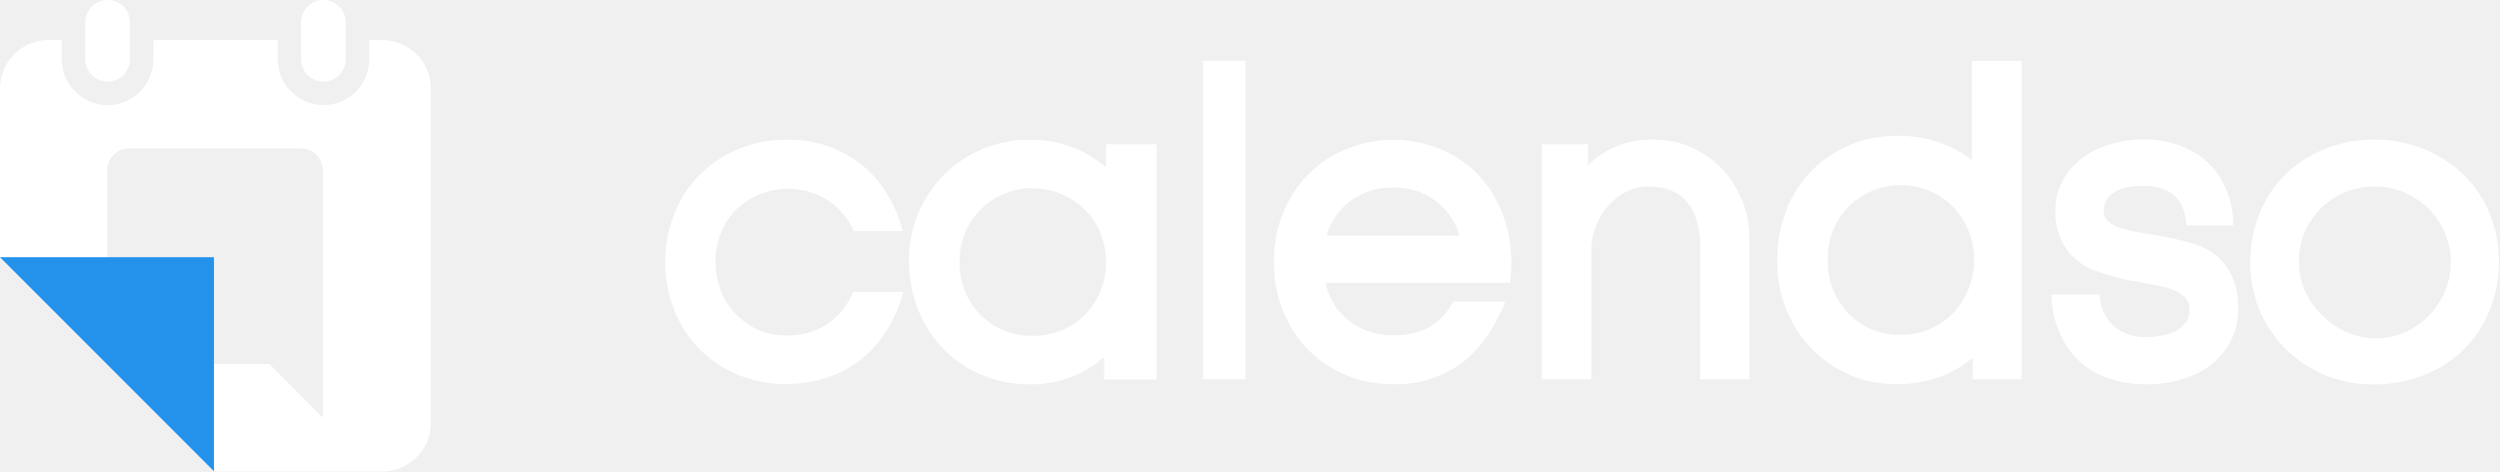
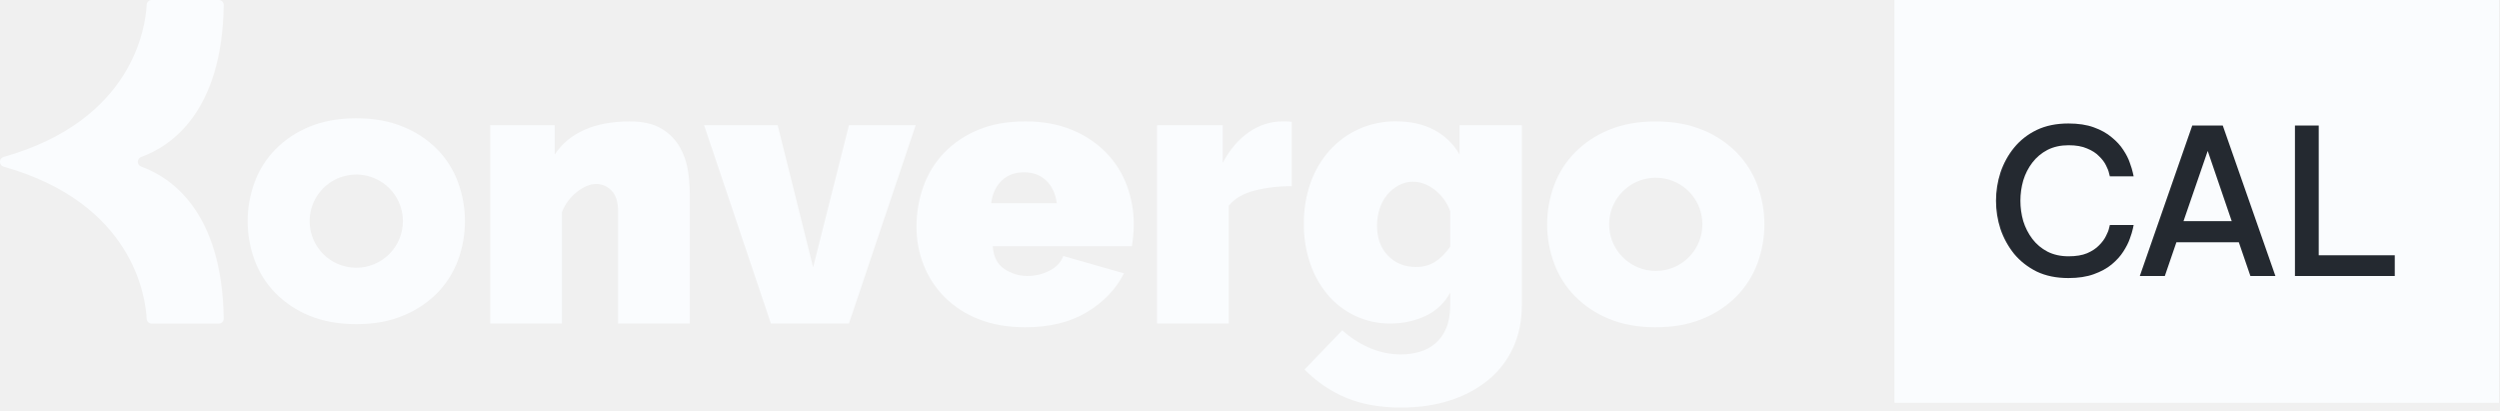
- <svg xmlns="http://www.w3.org/2000/svg" id="Layer_1" data-name="Layer 1" viewBox="0 0 566.93 106.87">
+ <svg xmlns="http://www.w3.org/2000/svg" width="567" height="93" viewBox="0 0 567 93" fill="none">
+   <g clip-path="url(#clip0_3_568)">
+     <path d="M32.023 37.781C31.801 37.698 31.608 37.55 31.473 37.355C31.337 37.16 31.264 36.928 31.264 36.691C31.264 36.453 31.337 36.222 31.473 36.027C31.608 35.832 31.801 35.683 32.023 35.601C38.705 33.181 50.419 25.472 50.77 1.16C50.773 1.009 50.745 0.859 50.689 0.718C50.633 0.578 50.55 0.45 50.444 0.342C50.338 0.234 50.212 0.148 50.072 0.089C49.933 0.031 49.783 0 49.632 0L34.412 0C34.12 0 33.839 0.113 33.627 0.314C33.415 0.515 33.289 0.79 33.274 1.081C33.017 6.106 30.177 27.304 0.82 35.598C0.593 35.658 0.391 35.79 0.244 35.973C0.097 36.156 0.013 36.381 0.003 36.616H0C0 36.644 0 36.669 0 36.695C0 36.72 0 36.748 0 36.776C0.01 37.011 0.095 37.236 0.242 37.419C0.389 37.602 0.59 37.733 0.817 37.794C30.175 46.088 33.014 67.275 33.271 72.31C33.286 72.602 33.413 72.877 33.624 73.078C33.836 73.279 34.117 73.391 34.41 73.392H49.629C49.781 73.391 49.93 73.361 50.07 73.302C50.209 73.244 50.336 73.158 50.442 73.05C50.547 72.942 50.631 72.814 50.687 72.673C50.743 72.533 50.77 72.383 50.767 72.232C50.419 47.907 38.705 40.198 32.023 37.781Z" fill="#FAFCFE" />
+     <path d="M156.502 73.366H140.24V48.054C140.24 45.831 139.741 44.219 138.743 43.22C138.298 42.748 137.761 42.372 137.165 42.115C136.569 41.858 135.927 41.725 135.278 41.724C133.908 41.724 132.453 42.323 130.913 43.521C129.371 44.719 128.187 46.316 127.488 48.138V73.364H111.227V28.388H125.863V35.059C127.461 32.606 129.7 30.74 132.581 29.462C135.462 28.183 138.87 27.541 142.807 27.538C145.888 27.538 148.328 28.094 150.126 29.204C151.825 30.216 153.238 31.643 154.233 33.352C155.169 34.99 155.793 36.788 156.074 38.654C156.344 40.351 156.487 42.066 156.502 43.785V73.366Z" fill="#FAFCFE" />
+     <path d="M174.901 73.366L159.753 28.388H176.442L184.489 60.625L192.617 28.388H207.765L192.617 73.366H174.901Z" fill="#FAFCFE" />
+     <path d="M232.585 74.221C228.648 74.221 225.139 73.608 222.058 72.382C219.156 71.273 216.518 69.569 214.315 67.38C212.254 65.305 210.639 62.831 209.568 60.111C208.482 57.362 207.93 54.431 207.944 51.476C207.926 48.329 208.461 45.203 209.525 42.241C210.539 39.401 212.144 36.807 214.233 34.631C216.417 32.395 219.039 30.633 221.936 29.456C224.992 28.174 228.543 27.533 232.59 27.533C236.583 27.533 240.121 28.174 243.204 29.456C246.107 30.627 248.741 32.377 250.945 34.601C253.018 36.72 254.623 39.25 255.658 42.027C256.716 44.857 257.253 47.855 257.242 50.876C257.242 51.733 257.199 52.601 257.115 53.486C257.031 54.371 256.929 55.153 256.814 55.837H225.239C225.409 58.23 226.293 59.954 227.892 61.009C229.434 62.048 231.253 62.599 233.112 62.592C234.853 62.599 236.57 62.188 238.118 61.393C239.687 60.598 240.729 59.487 241.243 58.06L255.021 61.994C253.195 65.583 250.385 68.519 246.593 70.802C242.8 73.085 238.131 74.224 232.585 74.221ZM239.776 46.088C239.488 43.922 238.688 42.212 237.377 40.959C236.067 39.705 234.384 39.078 232.328 39.076C230.276 39.076 228.592 39.703 227.278 40.959C225.965 42.214 225.166 43.923 224.882 46.088H239.776Z" fill="#FAFCFE" />
+     <path d="M293.09 42.233C290.205 42.2 287.328 42.542 284.532 43.251C281.965 43.929 280.054 45.07 278.797 46.673V73.366H262.534V28.388H277.425V36.939C279.021 33.918 281.003 31.595 283.373 29.97C285.612 28.385 288.289 27.534 291.033 27.533C291.718 27.512 292.404 27.541 293.085 27.619L293.09 42.233Z" fill="#FAFCFE" />
+     <path d="M315.43 73.366C312.664 73.398 309.927 72.798 307.429 71.613C305.043 70.476 302.927 68.844 301.223 66.825C299.462 64.713 298.112 62.291 297.243 59.684C296.279 56.815 295.801 53.805 295.83 50.779C295.795 47.607 296.311 44.453 297.358 41.457C298.305 38.747 299.776 36.248 301.687 34.105C303.535 32.053 305.79 30.407 308.307 29.271C310.972 28.082 313.863 27.484 316.782 27.518C320.034 27.518 322.887 28.159 325.34 29.441C327.778 30.709 329.799 32.652 331.159 35.038V28.388H345.291V69.262C345.291 72.796 344.635 75.987 343.323 78.839C342.039 81.649 340.137 84.133 337.759 86.107C335.198 88.192 332.266 89.773 329.116 90.768C325.747 91.878 322.012 92.433 317.912 92.435C313.12 92.435 308.955 91.694 305.417 90.211C301.876 88.73 298.671 86.548 295.995 83.797L304.554 74.905C306.313 76.513 308.321 77.827 310.5 78.796C312.824 79.852 315.351 80.392 317.905 80.378C319.338 80.384 320.764 80.183 322.139 79.78C323.452 79.401 324.668 78.744 325.704 77.854C326.778 76.907 327.614 75.721 328.144 74.391C328.741 72.967 329.041 71.257 329.043 69.262V66.355C327.8 68.682 325.834 70.543 323.441 71.656C320.931 72.815 318.194 73.399 315.43 73.366V73.366ZM321.251 60.551C322.774 60.588 324.276 60.188 325.579 59.399C326.803 58.629 327.959 57.474 329.045 55.934V47.884C328.336 45.958 327.101 44.269 325.48 43.009C323.918 41.813 322.28 41.215 320.566 41.215C319.444 41.21 318.339 41.489 317.355 42.027C316.357 42.568 315.471 43.293 314.745 44.164C313.975 45.099 313.394 46.174 313.033 47.329C312.629 48.586 312.427 49.899 312.435 51.219C312.435 54.013 313.262 56.264 314.915 57.974C316.569 59.684 318.68 60.543 321.251 60.551Z" fill="#FAFCFE" />
+     <path d="M103.91 41.307C102.88 38.525 101.276 35.991 99.202 33.868C96.997 31.653 94.362 29.911 91.459 28.749C88.377 27.467 84.84 26.826 80.845 26.826C76.793 26.826 73.241 27.467 70.189 28.749C67.301 29.921 64.681 31.667 62.488 33.881C60.413 36.002 58.809 38.537 57.78 41.32C55.668 47.031 55.668 53.308 57.78 59.02C58.809 61.802 60.413 64.337 62.488 66.459C64.682 68.671 67.302 70.416 70.189 71.59C73.244 72.873 76.796 73.514 80.845 73.514C84.838 73.514 88.376 72.873 91.459 71.59C94.362 70.423 96.997 68.677 99.202 66.459C101.276 64.336 102.88 61.801 103.91 59.02C106.022 53.308 106.022 47.031 103.91 41.32V41.307ZM80.845 60.724C78.753 60.726 76.707 60.107 74.966 58.947C73.226 57.786 71.869 56.136 71.067 54.205C70.266 52.274 70.055 50.149 70.462 48.099C70.87 46.048 71.876 44.164 73.355 42.685C74.834 41.207 76.719 40.199 78.771 39.791C80.823 39.383 82.951 39.591 84.884 40.391C86.817 41.191 88.469 42.545 89.632 44.283C90.795 46.022 91.415 48.065 91.415 50.156C91.415 52.957 90.302 55.644 88.32 57.626C86.338 59.608 83.649 60.722 80.845 60.724V60.724Z" fill="#FAFCFE" />
+     <path fill-rule="evenodd" clip-rule="evenodd" d="M375.68 74.221C371.63 74.221 368.078 73.58 365.026 72.298C362.137 71.125 359.517 69.379 357.323 67.166C355.25 65.043 353.646 62.509 352.615 59.727C350.503 54.016 350.503 47.738 352.615 42.027C353.647 39.25 355.251 36.72 357.323 34.601C359.517 32.387 362.137 30.641 365.026 29.469C368.082 28.187 371.633 27.546 375.68 27.546C379.673 27.546 383.211 28.187 386.293 29.469C389.198 30.635 391.833 32.381 394.037 34.601C396.11 36.724 397.714 39.258 398.745 42.04C400.857 47.751 400.857 54.028 398.745 59.74C397.713 62.517 396.109 65.047 394.037 67.166C391.831 69.386 389.194 71.133 386.288 72.298C383.211 73.58 379.674 74.221 375.68 74.221ZM377.811 40.522C382.632 41.507 386.258 45.768 386.258 50.876C386.258 55.412 383.397 59.281 379.379 60.78C378.551 61.089 377.673 61.297 376.761 61.389C376.406 61.426 376.045 61.444 375.68 61.444C375.68 61.444 375.68 61.444 375.68 61.444C374.949 61.444 374.236 61.37 373.548 61.229C368.728 60.244 365.102 55.983 365.102 50.876C365.102 46.257 368.067 42.33 372.199 40.892C373.289 40.513 374.46 40.307 375.68 40.307M375.68 40.307C376.41 40.307 377.123 40.381 377.811 40.522Z" fill="#FAFCFE" />
+     <rect width="137.468" height="91.494" transform="translate(429.835 -0.145508)" fill="#FAFCFE" />
+     <path d="M469.298 63.063C466.561 63.063 464.162 62.571 462.102 61.587C460.072 60.572 458.365 59.234 456.981 57.573C455.628 55.882 454.598 54.006 453.891 51.946C453.214 49.854 452.876 47.717 452.876 45.534C452.876 43.35 453.214 41.213 453.891 39.122C454.598 37.031 455.628 35.155 456.981 33.494C458.365 31.803 460.072 30.465 462.102 29.481C464.162 28.497 466.561 28.005 469.298 28.005C471.543 28.005 473.465 28.297 475.064 28.881C476.694 29.465 478.047 30.219 479.123 31.141C480.23 32.033 481.107 32.987 481.753 34.001C482.429 35.016 482.921 35.985 483.229 36.907C483.567 37.83 483.798 38.584 483.921 39.168C484.044 39.721 484.105 39.998 484.105 39.998H478.708C478.708 39.998 478.647 39.767 478.524 39.306C478.431 38.814 478.201 38.215 477.832 37.507C477.493 36.8 476.971 36.108 476.263 35.431C475.587 34.724 474.68 34.14 473.542 33.678C472.435 33.187 471.035 32.94 469.344 32.94C467.53 32.94 465.931 33.294 464.547 34.001C463.194 34.709 462.056 35.662 461.133 36.861C460.211 38.061 459.519 39.414 459.057 40.921C458.627 42.428 458.411 43.965 458.411 45.534C458.411 47.102 458.627 48.64 459.057 50.147C459.519 51.623 460.211 52.976 461.133 54.206C462.056 55.405 463.194 56.358 464.547 57.066C465.931 57.773 467.53 58.127 469.344 58.127C471.035 58.127 472.435 57.896 473.542 57.435C474.68 56.943 475.587 56.343 476.263 55.636C476.971 54.928 477.493 54.221 477.832 53.514C478.201 52.807 478.431 52.222 478.524 51.761C478.647 51.269 478.708 51.023 478.708 51.023H484.105C484.105 51.023 484.044 51.315 483.921 51.899C483.798 52.484 483.567 53.237 483.229 54.16C482.921 55.052 482.429 56.02 481.753 57.066C481.107 58.081 480.23 59.049 479.123 59.972C478.047 60.864 476.694 61.602 475.064 62.186C473.465 62.77 471.543 63.063 469.298 63.063ZM485.503 62.601L497.404 28.466H504.324L516.271 62.601H510.597L507.968 54.944H493.806L491.177 62.601H485.503ZM495.421 50.147H506.353L500.91 34.232L495.421 50.147ZM520.703 62.601V28.466H526.1V57.896H543.352V62.601H520.703Z" fill="#242930" />
+   </g>
  <defs>
-     <style>.cls-1,.cls-2{fill:#fff;}.cls-1,.cls-3{fillRule:evenodd;}.cls-3{fill:#2492eb;}</style>
+     <clipPath id="clip0_3_568">
+       <rect width="567" height="93" fill="white" />
+     </clipPath>
  </defs>
-   <path class="cls-1" d="M178.41,87.12a28.08,28.08,0,0,1-14-3.59,25.91,25.91,0,0,1-9.94-10,29.62,29.62,0,0,1,0-28.25,25.88,25.88,0,0,1,10-10,28,28,0,0,1,14-3.61A26.53,26.53,0,0,1,195,37q7,5.33,9.86,15.41H193.68a15.82,15.82,0,0,0-6.17-7.16,16.32,16.32,0,0,0-8.68-2.46,17.22,17.22,0,0,0-8.07,2,15.63,15.63,0,0,0-6.14,5.81,17.85,17.85,0,0,0-.19,17.26,16.41,16.41,0,0,0,5.79,6,14.94,14.94,0,0,0,8,2.23c7.23,0,12.37-3.29,15.37-9.89h11.35a31.36,31.36,0,0,1-5.77,11.52,24.73,24.73,0,0,1-9.16,7,28.61,28.61,0,0,1-11.59,2.34ZM250.48,81a24.7,24.7,0,0,1-16.77,6.15,28,28,0,0,1-14-3.59,26.15,26.15,0,0,1-9.84-10A29.21,29.21,0,0,1,206.22,59a27.1,27.1,0,0,1,27.2-27.29,25.66,25.66,0,0,1,17.49,6.25V32.72h11.5V86.07H250.48V81ZM234.34,42.66a16.53,16.53,0,0,0-8.42,2.2,16.21,16.21,0,0,0-6,6,16.38,16.38,0,0,0-2.22,8.37,16.59,16.59,0,0,0,4.71,12.16,16.38,16.38,0,0,0,12.11,4.75,16,16,0,0,0,8.27-2.19,16.31,16.31,0,0,0,5.94-6,17.58,17.58,0,0,0,0-17,16.15,16.15,0,0,0-6-6,16.33,16.33,0,0,0-8.4-2.22Zm38.57-28.87h9.67V86h-9.67V13.79Zm27.77,50.36a15.34,15.34,0,0,0,3,6.27,14.48,14.48,0,0,0,5.36,4.14,16.65,16.65,0,0,0,7,1.47,16.84,16.84,0,0,0,8.1-1.75,14.78,14.78,0,0,0,5.55-5.89h11.87q-4.08,9.74-10.36,14.24a25.3,25.3,0,0,1-15.16,4.49,27.13,27.13,0,0,1-13.8-3.59,25.74,25.74,0,0,1-9.74-10A28.65,28.65,0,0,1,289,59.4a28.65,28.65,0,0,1,3.51-14.09,25.62,25.62,0,0,1,9.79-10,28.15,28.15,0,0,1,27.74.09,25.36,25.36,0,0,1,9.57,10.24,30.18,30.18,0,0,1,3.26,14c0,1-.1,2.47-.29,4.51ZM316.1,42.53a15.83,15.83,0,0,0-9.56,2.92,14.91,14.91,0,0,0-5.58,8h30.18a15.2,15.2,0,0,0-5.59-8,15.63,15.63,0,0,0-9.45-2.92Zm69.63,13.73q0-7-3-10.46c-2-2.35-4.89-3.51-8.68-3.51a11.46,11.46,0,0,0-6.48,2,14.08,14.08,0,0,0-4.76,5.36A15.6,15.6,0,0,0,361,57.08V86H349.79V32.72h10.46v4.76a20.2,20.2,0,0,1,14.87-5.82,20.87,20.87,0,0,1,11,3,21.54,21.54,0,0,1,7.89,8.21,23.45,23.45,0,0,1,2.88,11.55V86h-11.2V56.26Zm61.81,24.91a25.73,25.73,0,0,1-7.91,4.44,28,28,0,0,1-9.35,1.51,26.4,26.4,0,0,1-13.75-3.69,26.94,26.94,0,0,1-9.78-10.07,28.29,28.29,0,0,1-3.57-14.06,30.39,30.39,0,0,1,3.46-14.67,26.14,26.14,0,0,1,9.79-10.14,27.27,27.27,0,0,1,14.14-3.69,28.53,28.53,0,0,1,9,1.4,25.51,25.51,0,0,1,7.78,4.08V13.84h11.3V86h-11.1V81.17ZM431.24,42a16.34,16.34,0,0,0-8.41,2.22,16.05,16.05,0,0,0-6,6,16.75,16.75,0,0,0-2.18,8.49,17.11,17.11,0,0,0,4.71,12.4,16.07,16.07,0,0,0,12.06,4.8,15.71,15.71,0,0,0,8.31-2.26,16.37,16.37,0,0,0,5.94-6.14,17.92,17.92,0,0,0,0-17.17A16.44,16.44,0,0,0,431.24,42Zm55.44,45.13a23.84,23.84,0,0,1-10.84-2.39,18.14,18.14,0,0,1-7.46-7,22.68,22.68,0,0,1-3-10.94h11a10,10,0,0,0,3.08,7.12A11,11,0,0,0,487,76.41a15.51,15.51,0,0,0,5.33-.82,7.27,7.27,0,0,0,3.31-2.18,4.68,4.68,0,0,0,1.1-3,4.06,4.06,0,0,0-1.24-3.19,8.52,8.52,0,0,0-1.72-1.16,13.45,13.45,0,0,0-2.17-.81c-1.82-.44-3.87-.86-6.15-1.29-1.76-.25-3.46-.58-5.1-1s-3.47-1-5-1.59A11.16,11.16,0,0,1,473,60.35l-1-.71a9.64,9.64,0,0,0-1.2-1,8.44,8.44,0,0,1-1.77-1.82,17.51,17.51,0,0,1-1.49-2.61,14.27,14.27,0,0,1-1.25-6.43A14.21,14.21,0,0,1,469,39.29a16.77,16.77,0,0,1,7.2-5.65,25.49,25.49,0,0,1,10.29-2A22.09,22.09,0,0,1,496.82,34a17.22,17.22,0,0,1,7.12,6.73,21.13,21.13,0,0,1,2.74,10.4H496c-.14-3-1.05-5.22-2.69-6.73s-4-2.26-7-2.26-5.24.51-6.76,1.54a4.49,4.49,0,0,0-2.28,3.84,3.12,3.12,0,0,0,1,2.64,8.49,8.49,0,0,0,1.84,1.18,10,10,0,0,0,2,.66c.81.21,1.69.43,2.69.62l3.12.53a65.57,65.57,0,0,1,10,2.21,14,14,0,0,1,6.74,4.46,14.62,14.62,0,0,1,3,8.37l.1,1.82A15.47,15.47,0,0,1,505,79.1a17.09,17.09,0,0,1-7.46,6,27.44,27.44,0,0,1-10.9,2.06Zm76.61-13.55a26.23,26.23,0,0,1-10.19,10,30.43,30.43,0,0,1-14.77,3.59,27.65,27.65,0,0,1-14-3.64,27.26,27.26,0,0,1-10.08-9.92,26.66,26.66,0,0,1-3.73-13.83,28.7,28.7,0,0,1,3.61-14.56,25.87,25.87,0,0,1,10.24-10,29.05,29.05,0,0,1,14.32-3.56,29.59,29.59,0,0,1,14.32,3.61,26.71,26.71,0,0,1,10.24,9.9,28.3,28.3,0,0,1,3.64,14.23,28.21,28.21,0,0,1-3.64,14.17ZM538.73,42.29a17.06,17.06,0,0,0-8.63,2.26,16.7,16.7,0,0,0-6.28,6.15,16.46,16.46,0,0,0-2.3,8.5,16.65,16.65,0,0,0,5.18,12.16A17,17,0,0,0,539,76.71a16.16,16.16,0,0,0,8.53-2.37A17.52,17.52,0,0,0,553.72,68,17,17,0,0,0,556,59.4a16.38,16.38,0,0,0-2.33-8.58,17.24,17.24,0,0,0-6.3-6.22A16.89,16.89,0,0,0,538.73,42.29Z" transform="translate(0)" />
-   <rect class="cls-2" x="19.35" width="10.11" height="18.5" rx="5.05" />
-   <rect class="cls-2" x="68.31" width="10.11" height="18.5" rx="5.05" />
-   <path class="cls-1" d="M11,9.1h3v4.35A10.43,10.43,0,0,0,24.4,23.84h0A10.42,10.42,0,0,0,34.79,13.45V9.1H63v4.35A10.42,10.42,0,0,0,73.36,23.84h0A10.42,10.42,0,0,0,83.75,13.45V9.1h3a11,11,0,0,1,11,11V95.91a11,11,0,0,1-11,11H48.54L0,58.33V20.07a11,11,0,0,1,11-11ZM68.21,33.64H29.31a5,5,0,0,0-5,5v38.9a5,5,0,0,0,5,5H61.1L73.24,94.74V38.67A5,5,0,0,0,68.21,33.64Z" transform="translate(0)" />
-   <polygon class="cls-3" points="48.54 58.33 0 58.33 48.54 106.87 48.54 58.33" />
</svg>
